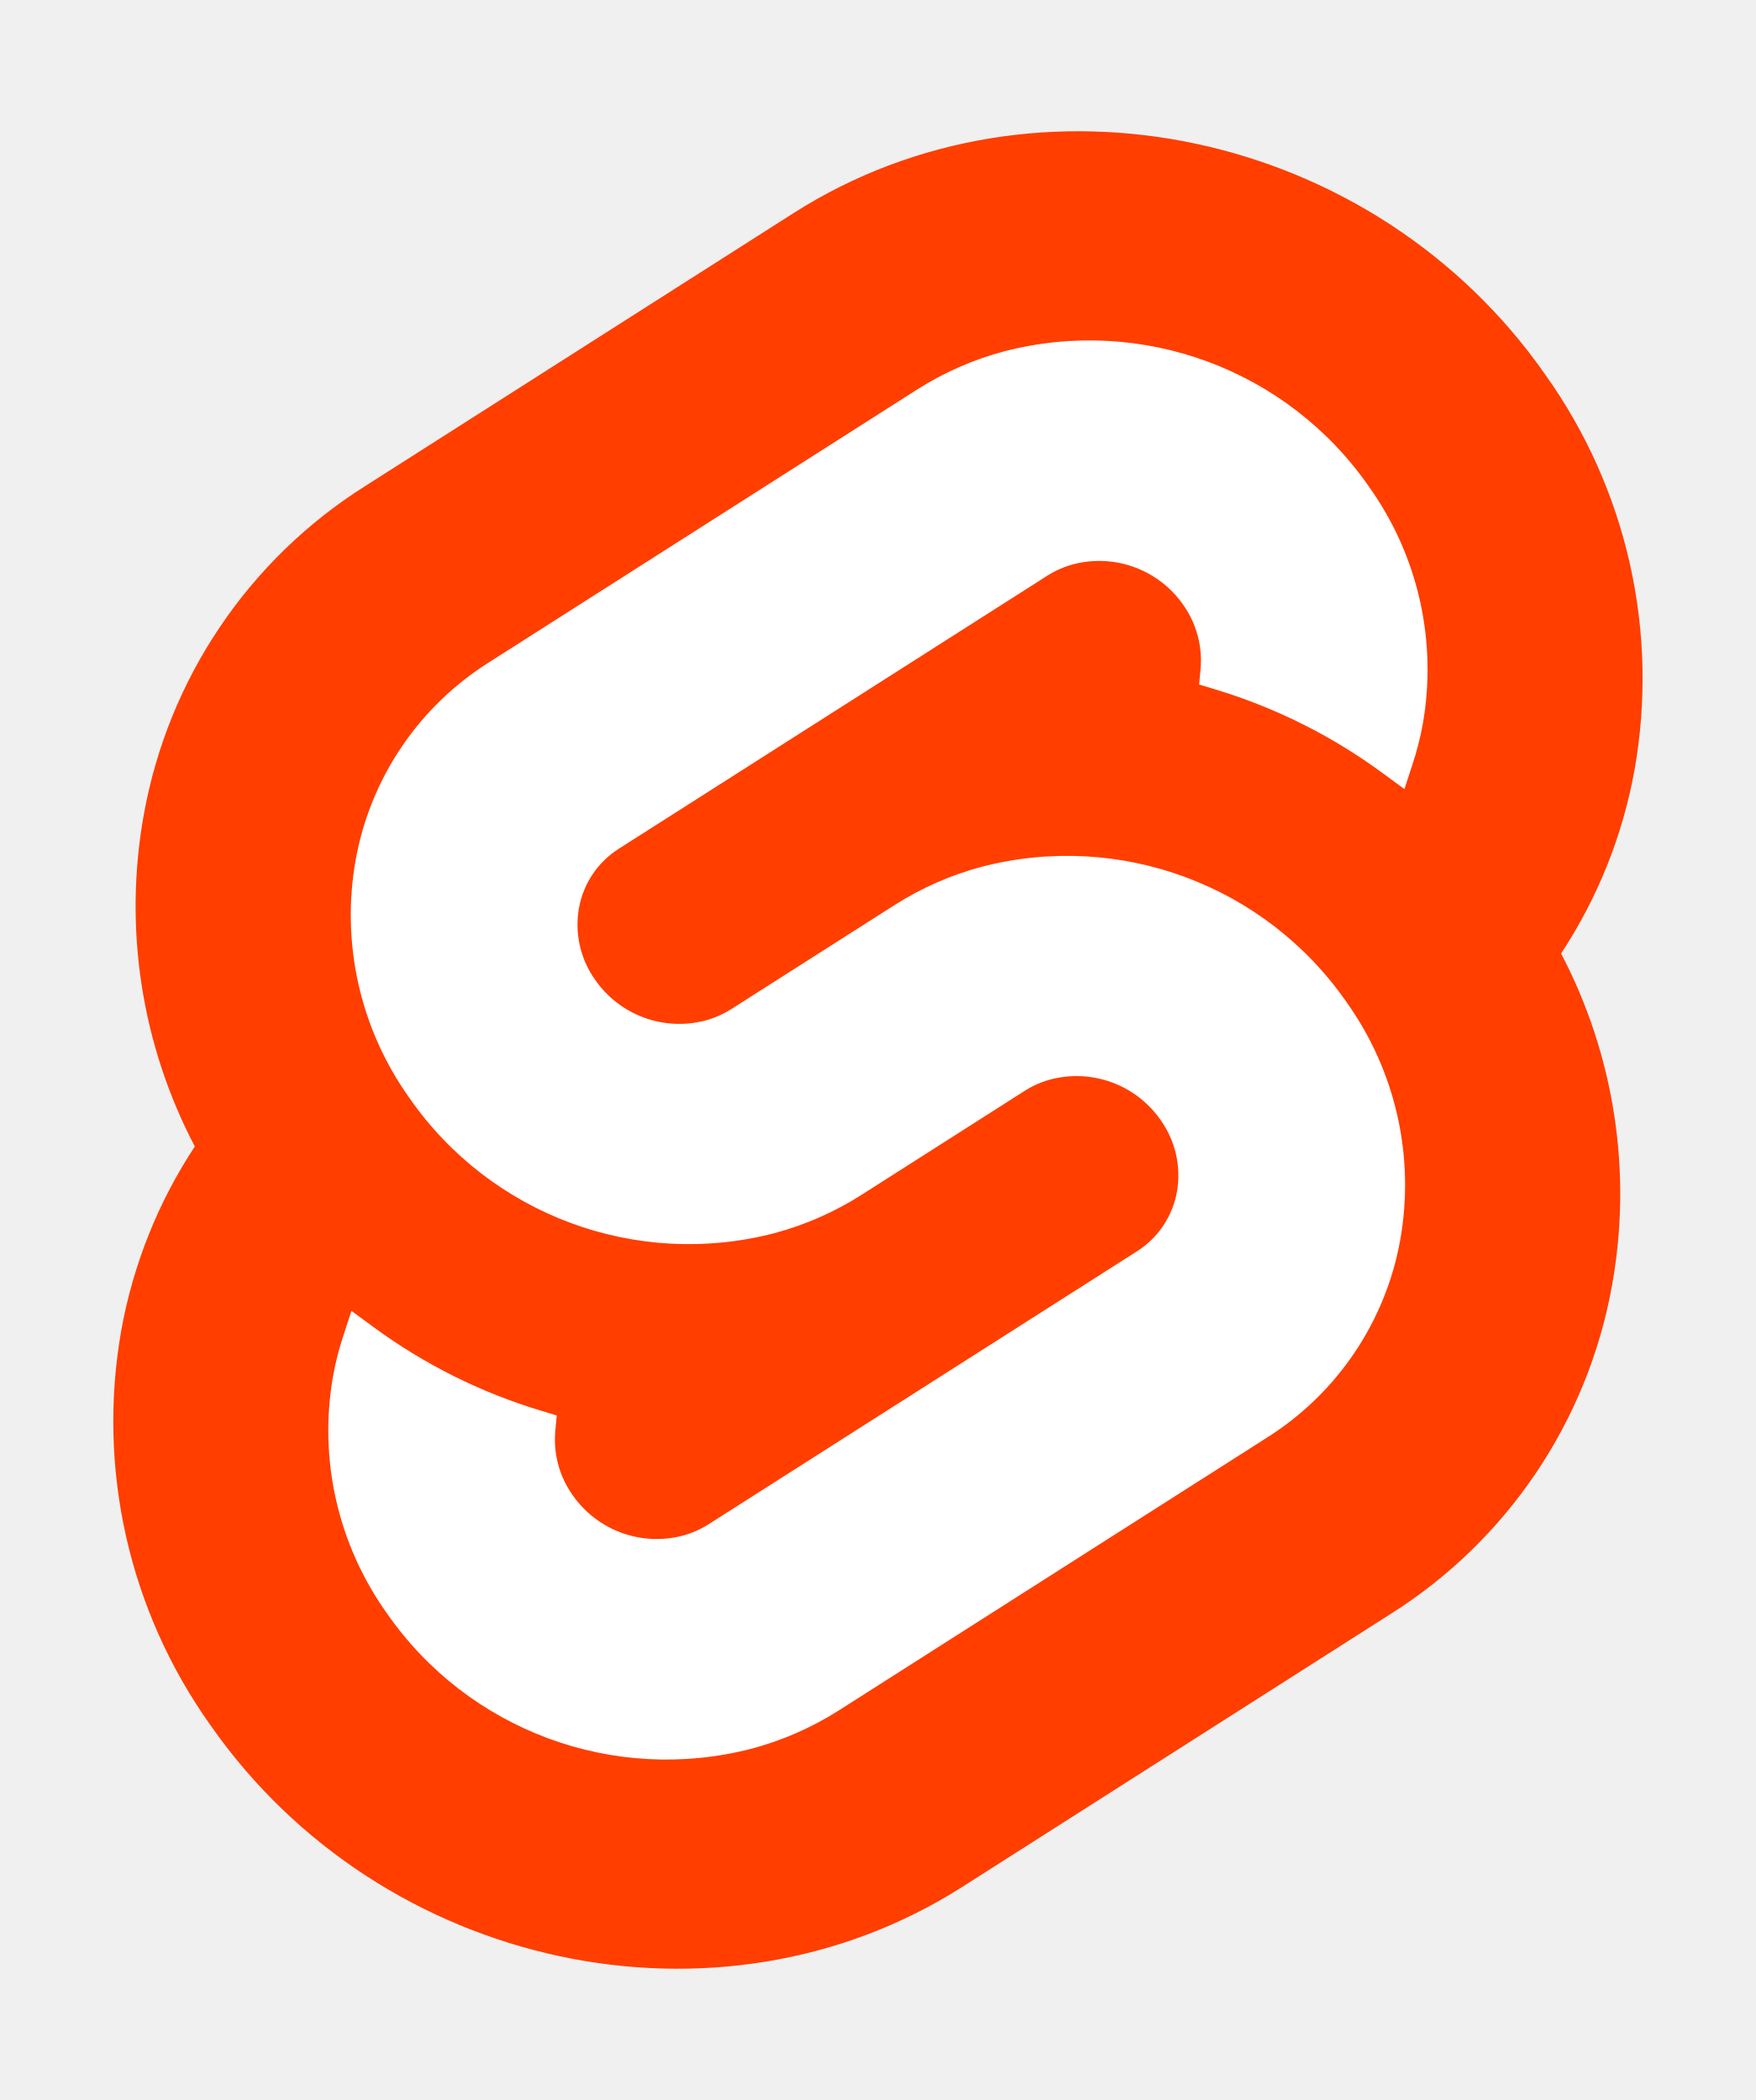
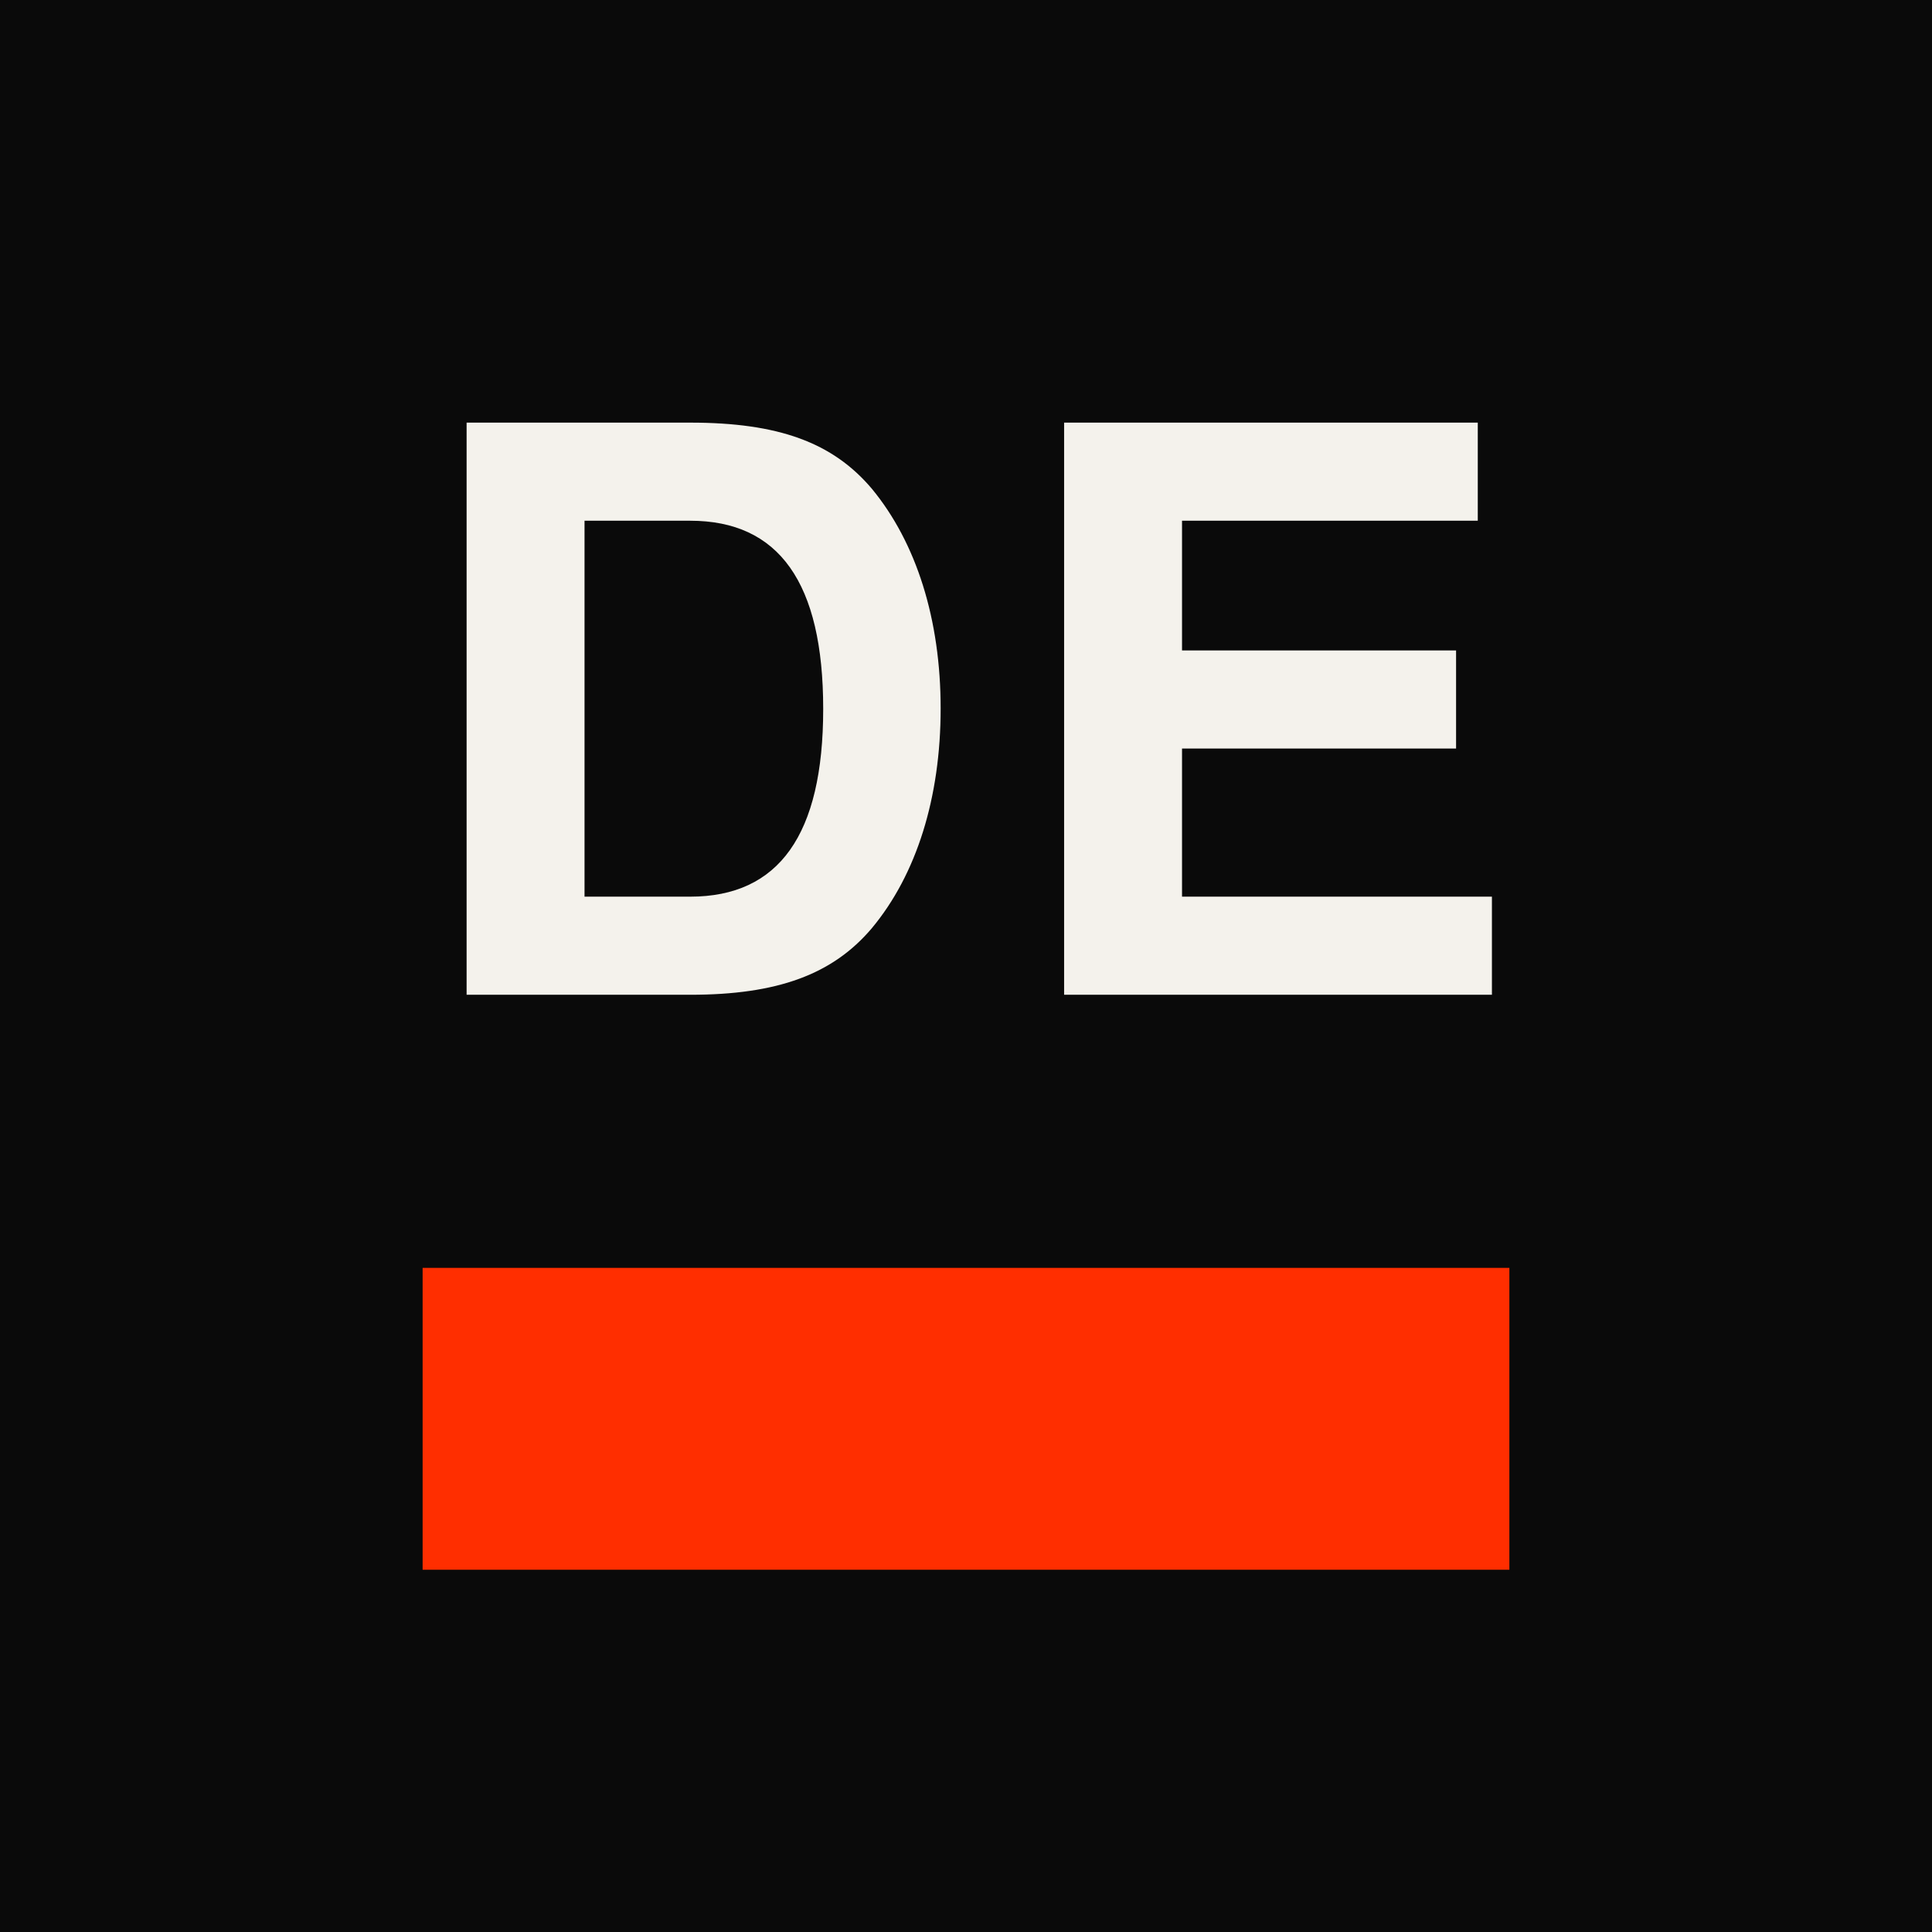
- <svg xmlns="http://www.w3.org/2000/svg" width="107" height="128" viewBox="0 0 107 128">
-   <path d="M94.157 22.819c-10.4-14.885-30.94-19.297-45.792-9.835L22.282 29.608A29.92 29.92 0 0 0 8.764 49.65a31.5 31.5 0 0 0 3.108 20.231 30 30 0 0 0-4.477 11.183 31.9 31.9 0 0 0 5.448 24.116c10.402 14.887 30.942 19.297 45.791 9.835l26.083-16.624A29.92 29.92 0 0 0 98.235 78.35a31.53 31.53 0 0 0-3.105-20.232 30 30 0 0 0 4.474-11.182 31.88 31.88 0 0 0-5.447-24.116" style="fill:#ff3e00" />
-   <path d="M45.817 106.582a20.72 20.72 0 0 1-22.237-8.243 19.17 19.17 0 0 1-3.277-14.503 18 18 0 0 1 .624-2.435l.49-1.498 1.337.981a33.6 33.6 0 0 0 10.203 5.098l.97.294-.09.968a5.85 5.85 0 0 0 1.052 3.878 6.24 6.24 0 0 0 6.695 2.485 5.8 5.8 0 0 0 1.603-.704L69.27 76.28a5.43 5.43 0 0 0 2.45-3.631 5.8 5.8 0 0 0-.987-4.371 6.24 6.24 0 0 0-6.698-2.487 5.7 5.7 0 0 0-1.6.704l-9.953 6.345a19 19 0 0 1-5.296 2.326 20.72 20.72 0 0 1-22.237-8.243 19.17 19.17 0 0 1-3.277-14.502 17.99 17.99 0 0 1 8.13-12.052l26.081-16.623a19 19 0 0 1 5.3-2.329 20.72 20.72 0 0 1 22.237 8.243 19.17 19.17 0 0 1 3.277 14.503 18 18 0 0 1-.624 2.435l-.49 1.498-1.337-.98a33.6 33.6 0 0 0-10.203-5.1l-.97-.294.09-.968a5.86 5.86 0 0 0-1.052-3.878 6.24 6.24 0 0 0-6.696-2.485 5.8 5.8 0 0 0-1.602.704L37.73 51.72a5.42 5.42 0 0 0-2.449 3.63 5.79 5.79 0 0 0 .986 4.372 6.24 6.24 0 0 0 6.698 2.486 5.8 5.8 0 0 0 1.602-.704l9.952-6.342a19 19 0 0 1 5.295-2.328 20.72 20.72 0 0 1 22.237 8.242 19.17 19.17 0 0 1 3.277 14.503 18 18 0 0 1-8.13 12.053l-26.081 16.622a19 19 0 0 1-5.3 2.328" style="fill:#fff" />
+ <svg xmlns="http://www.w3.org/2000/svg" viewBox="0 0 64 64">
+   <rect width="64" height="64" fill="#0a0a0a" />
+   <text x="32" y="27" text-anchor="middle" dominant-baseline="central" fill="#f4f2ec" font-family="'Helvetica Neue', Helvetica, Arial, sans-serif" font-size="26" font-weight="900" letter-spacing="1">DE</text>
+   <rect x="14" y="42" width="36" height="10" fill="#ff2e00" />
</svg>
